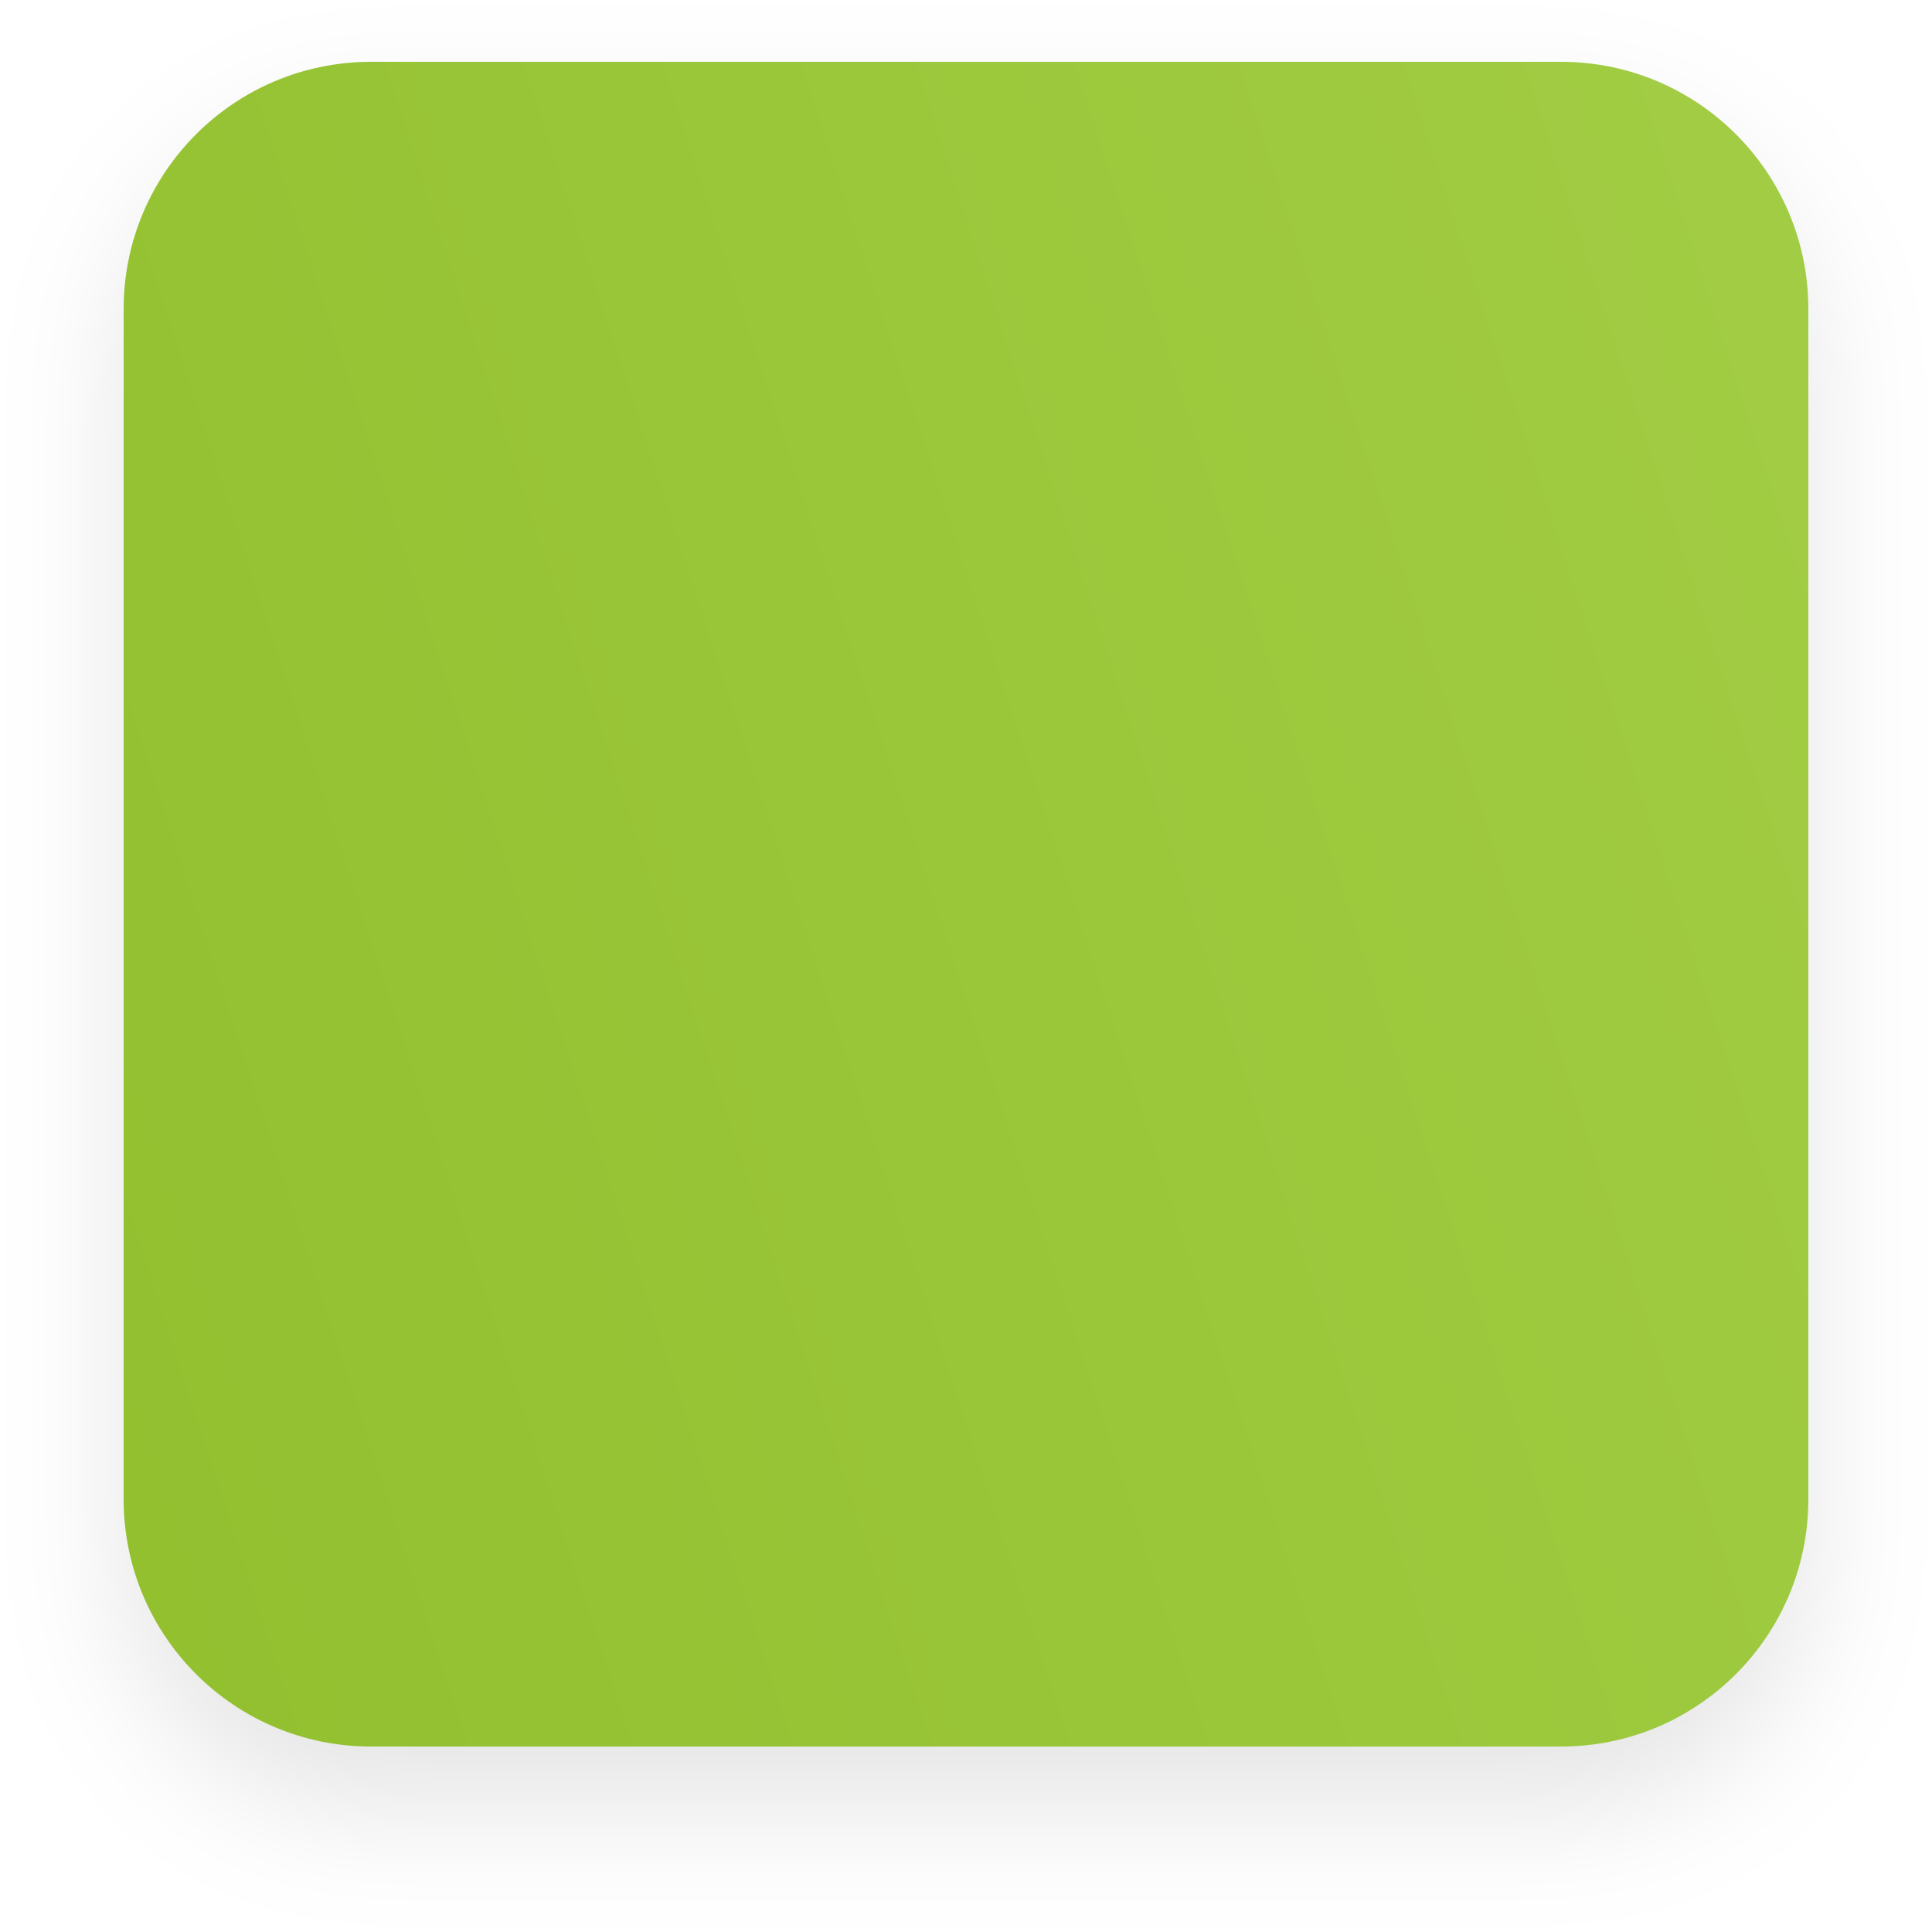
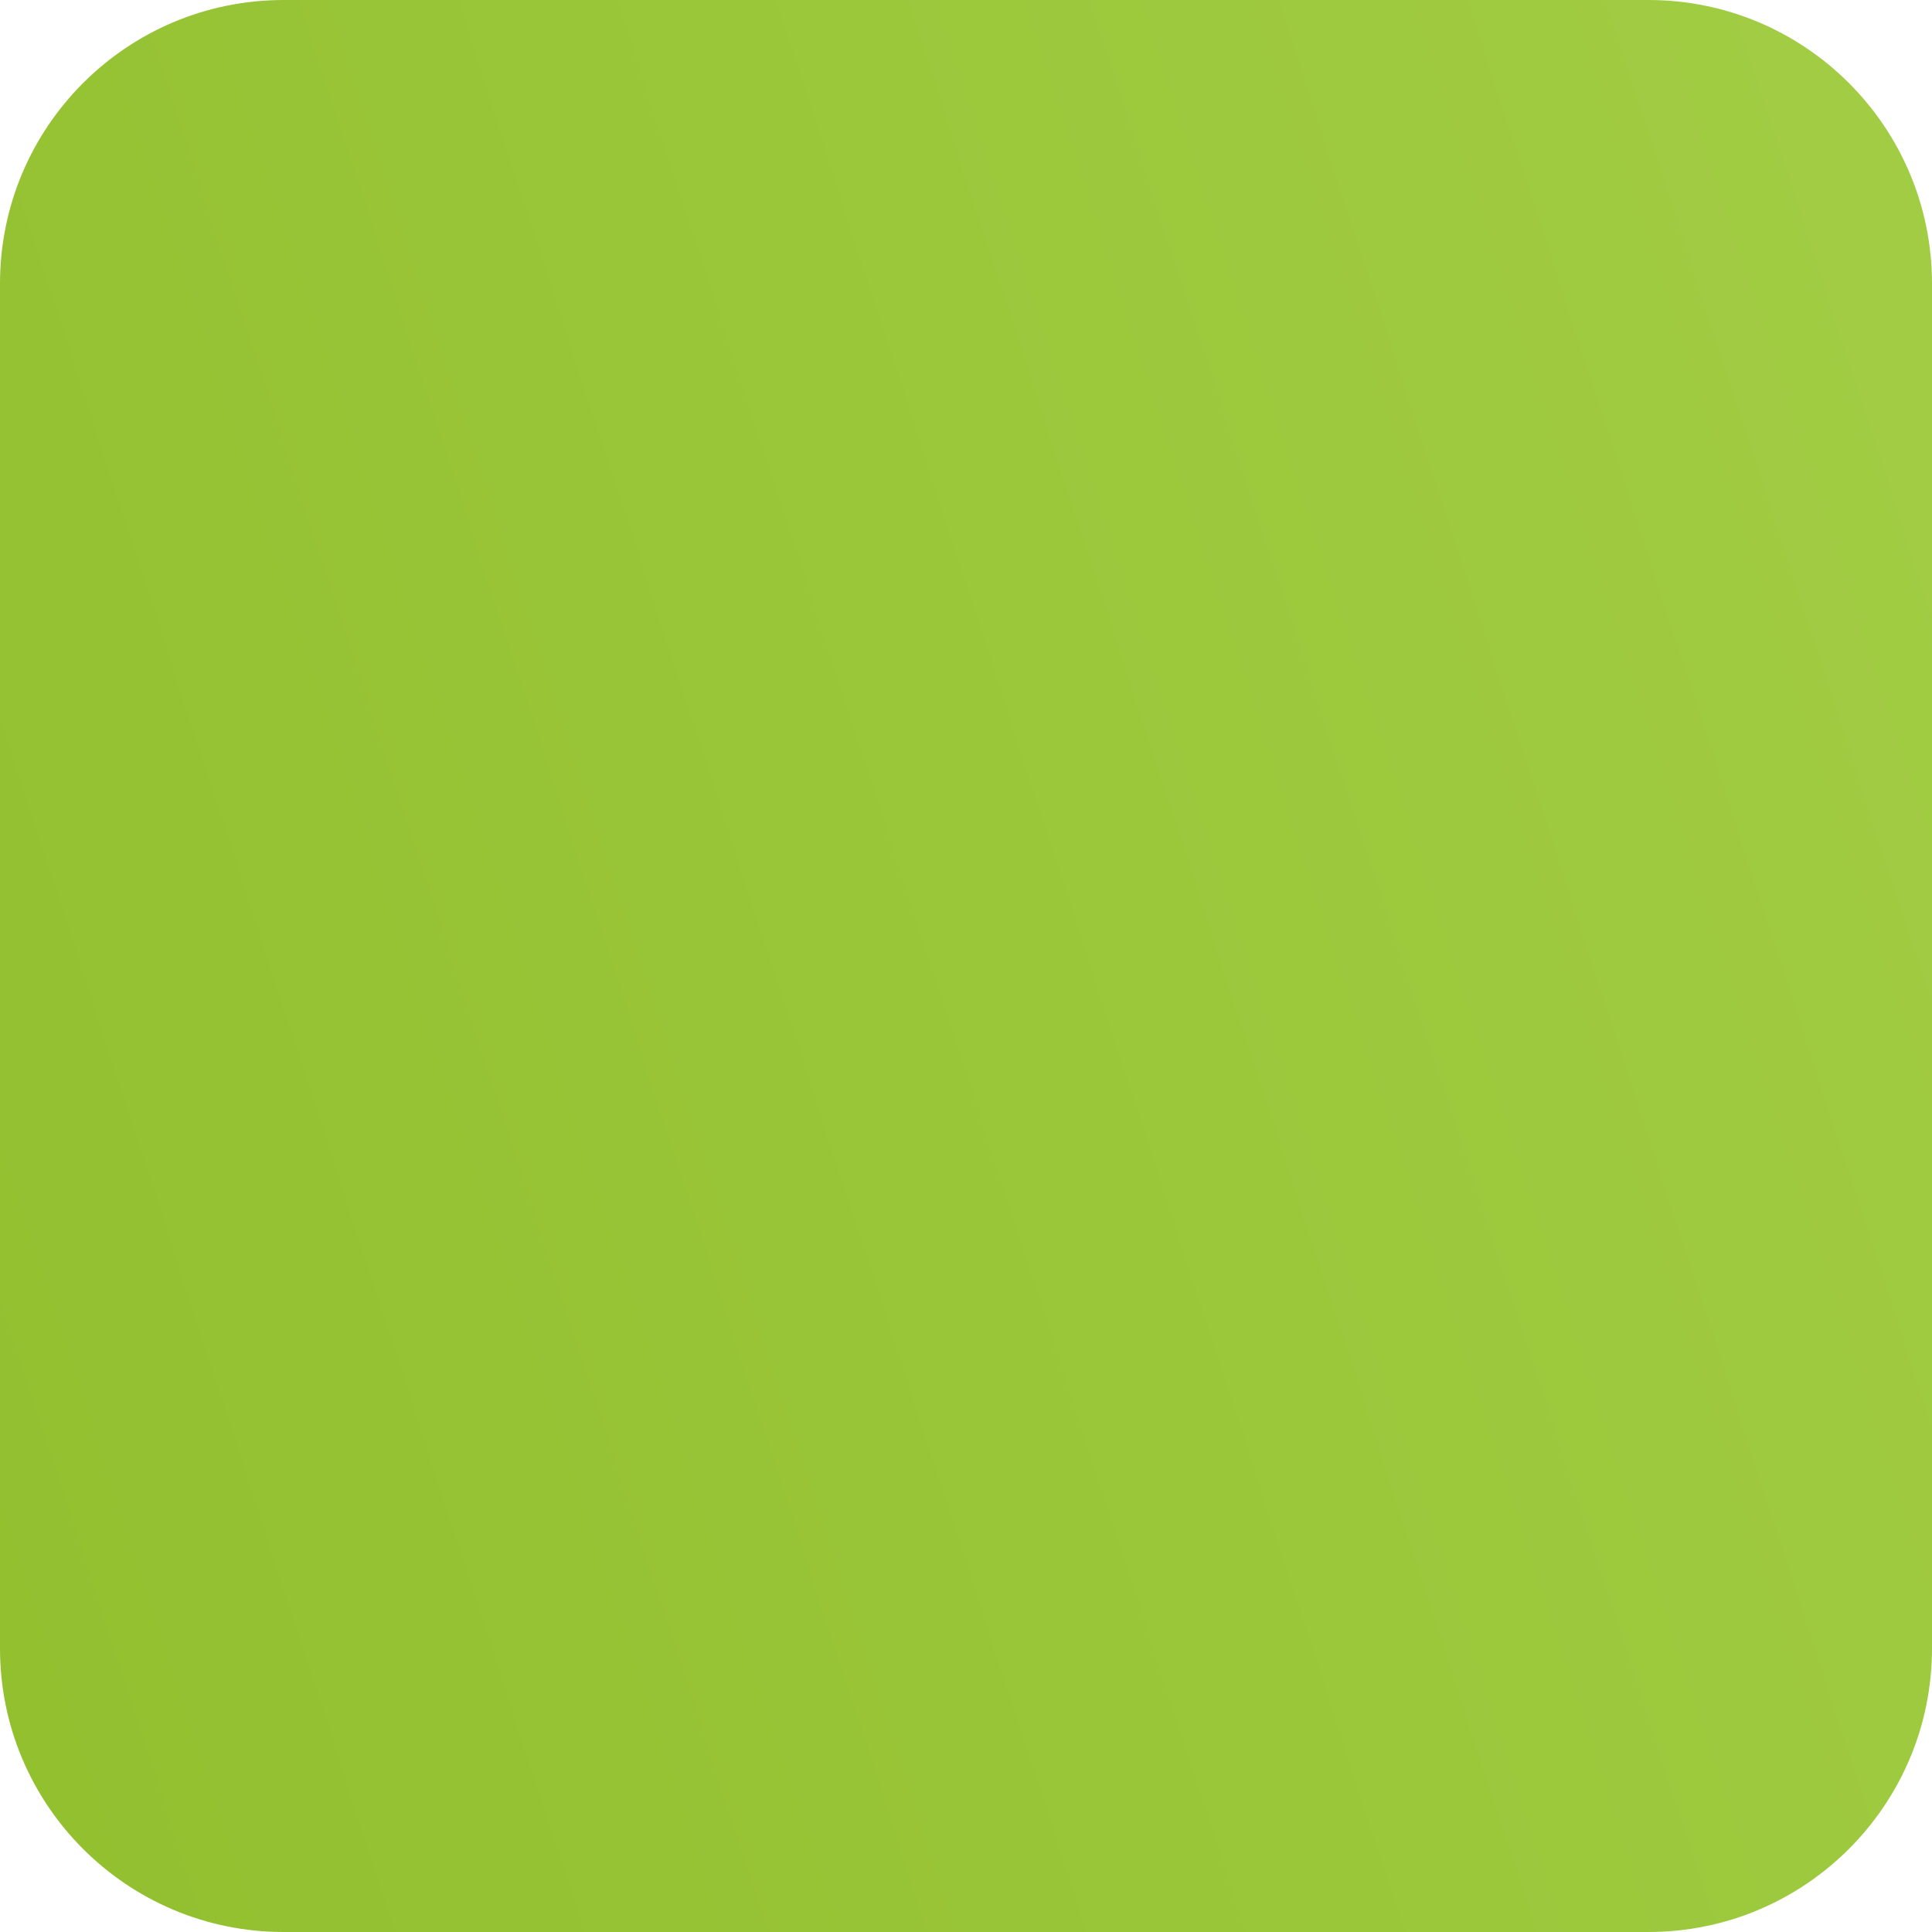
- <svg xmlns="http://www.w3.org/2000/svg" width="125" height="125" viewBox="0 0 125 125" fill="none">
-   <g filter="url(#filter0_d_1294_402)">
-     <rect x="8" y="4" width="109" height="109" rx="16" fill="url(#paint0_linear_1294_402)" />
-   </g>
+ <svg xmlns="http://www.w3.org/2000/svg" width="109" height="109" viewBox="0 0 109 109" fill="none">
+   <rect width="109" height="109" rx="16" fill="url(#paint0_linear_1294_402)" />
  <defs>
-     <filter id="filter0_d_1294_402" x="0" y="0" width="125" height="125" filterUnits="userSpaceOnUse" color-interpolation-filters="sRGB">
-       <feFlood flood-opacity="0" result="BackgroundImageFix" />
-       <feColorMatrix in="SourceAlpha" type="matrix" values="0 0 0 0 0 0 0 0 0 0 0 0 0 0 0 0 0 0 127 0" result="hardAlpha" />
-       <feOffset dy="4" />
-       <feGaussianBlur stdDeviation="4" />
-       <feColorMatrix type="matrix" values="0 0 0 0 0 0 0 0 0 0 0 0 0 0 0 0 0 0 0.1 0" />
-       <feBlend mode="normal" in2="BackgroundImageFix" result="effect1_dropShadow_1294_402" />
-       <feBlend mode="normal" in="SourceGraphic" in2="effect1_dropShadow_1294_402" result="shape" />
-     </filter>
-     <linearGradient id="paint0_linear_1294_402" x1="123.394" y1="-10.459" x2="-30.839" y2="39.716" gradientUnits="userSpaceOnUse">
+     <linearGradient id="paint0_linear_1294_402" x1="115.394" y1="-14.459" x2="-38.839" y2="35.716" gradientUnits="userSpaceOnUse">
      <stop stop-color="#A3CE46" />
      <stop offset="1" stop-color="#90BE2C" />
    </linearGradient>
  </defs>
</svg>
